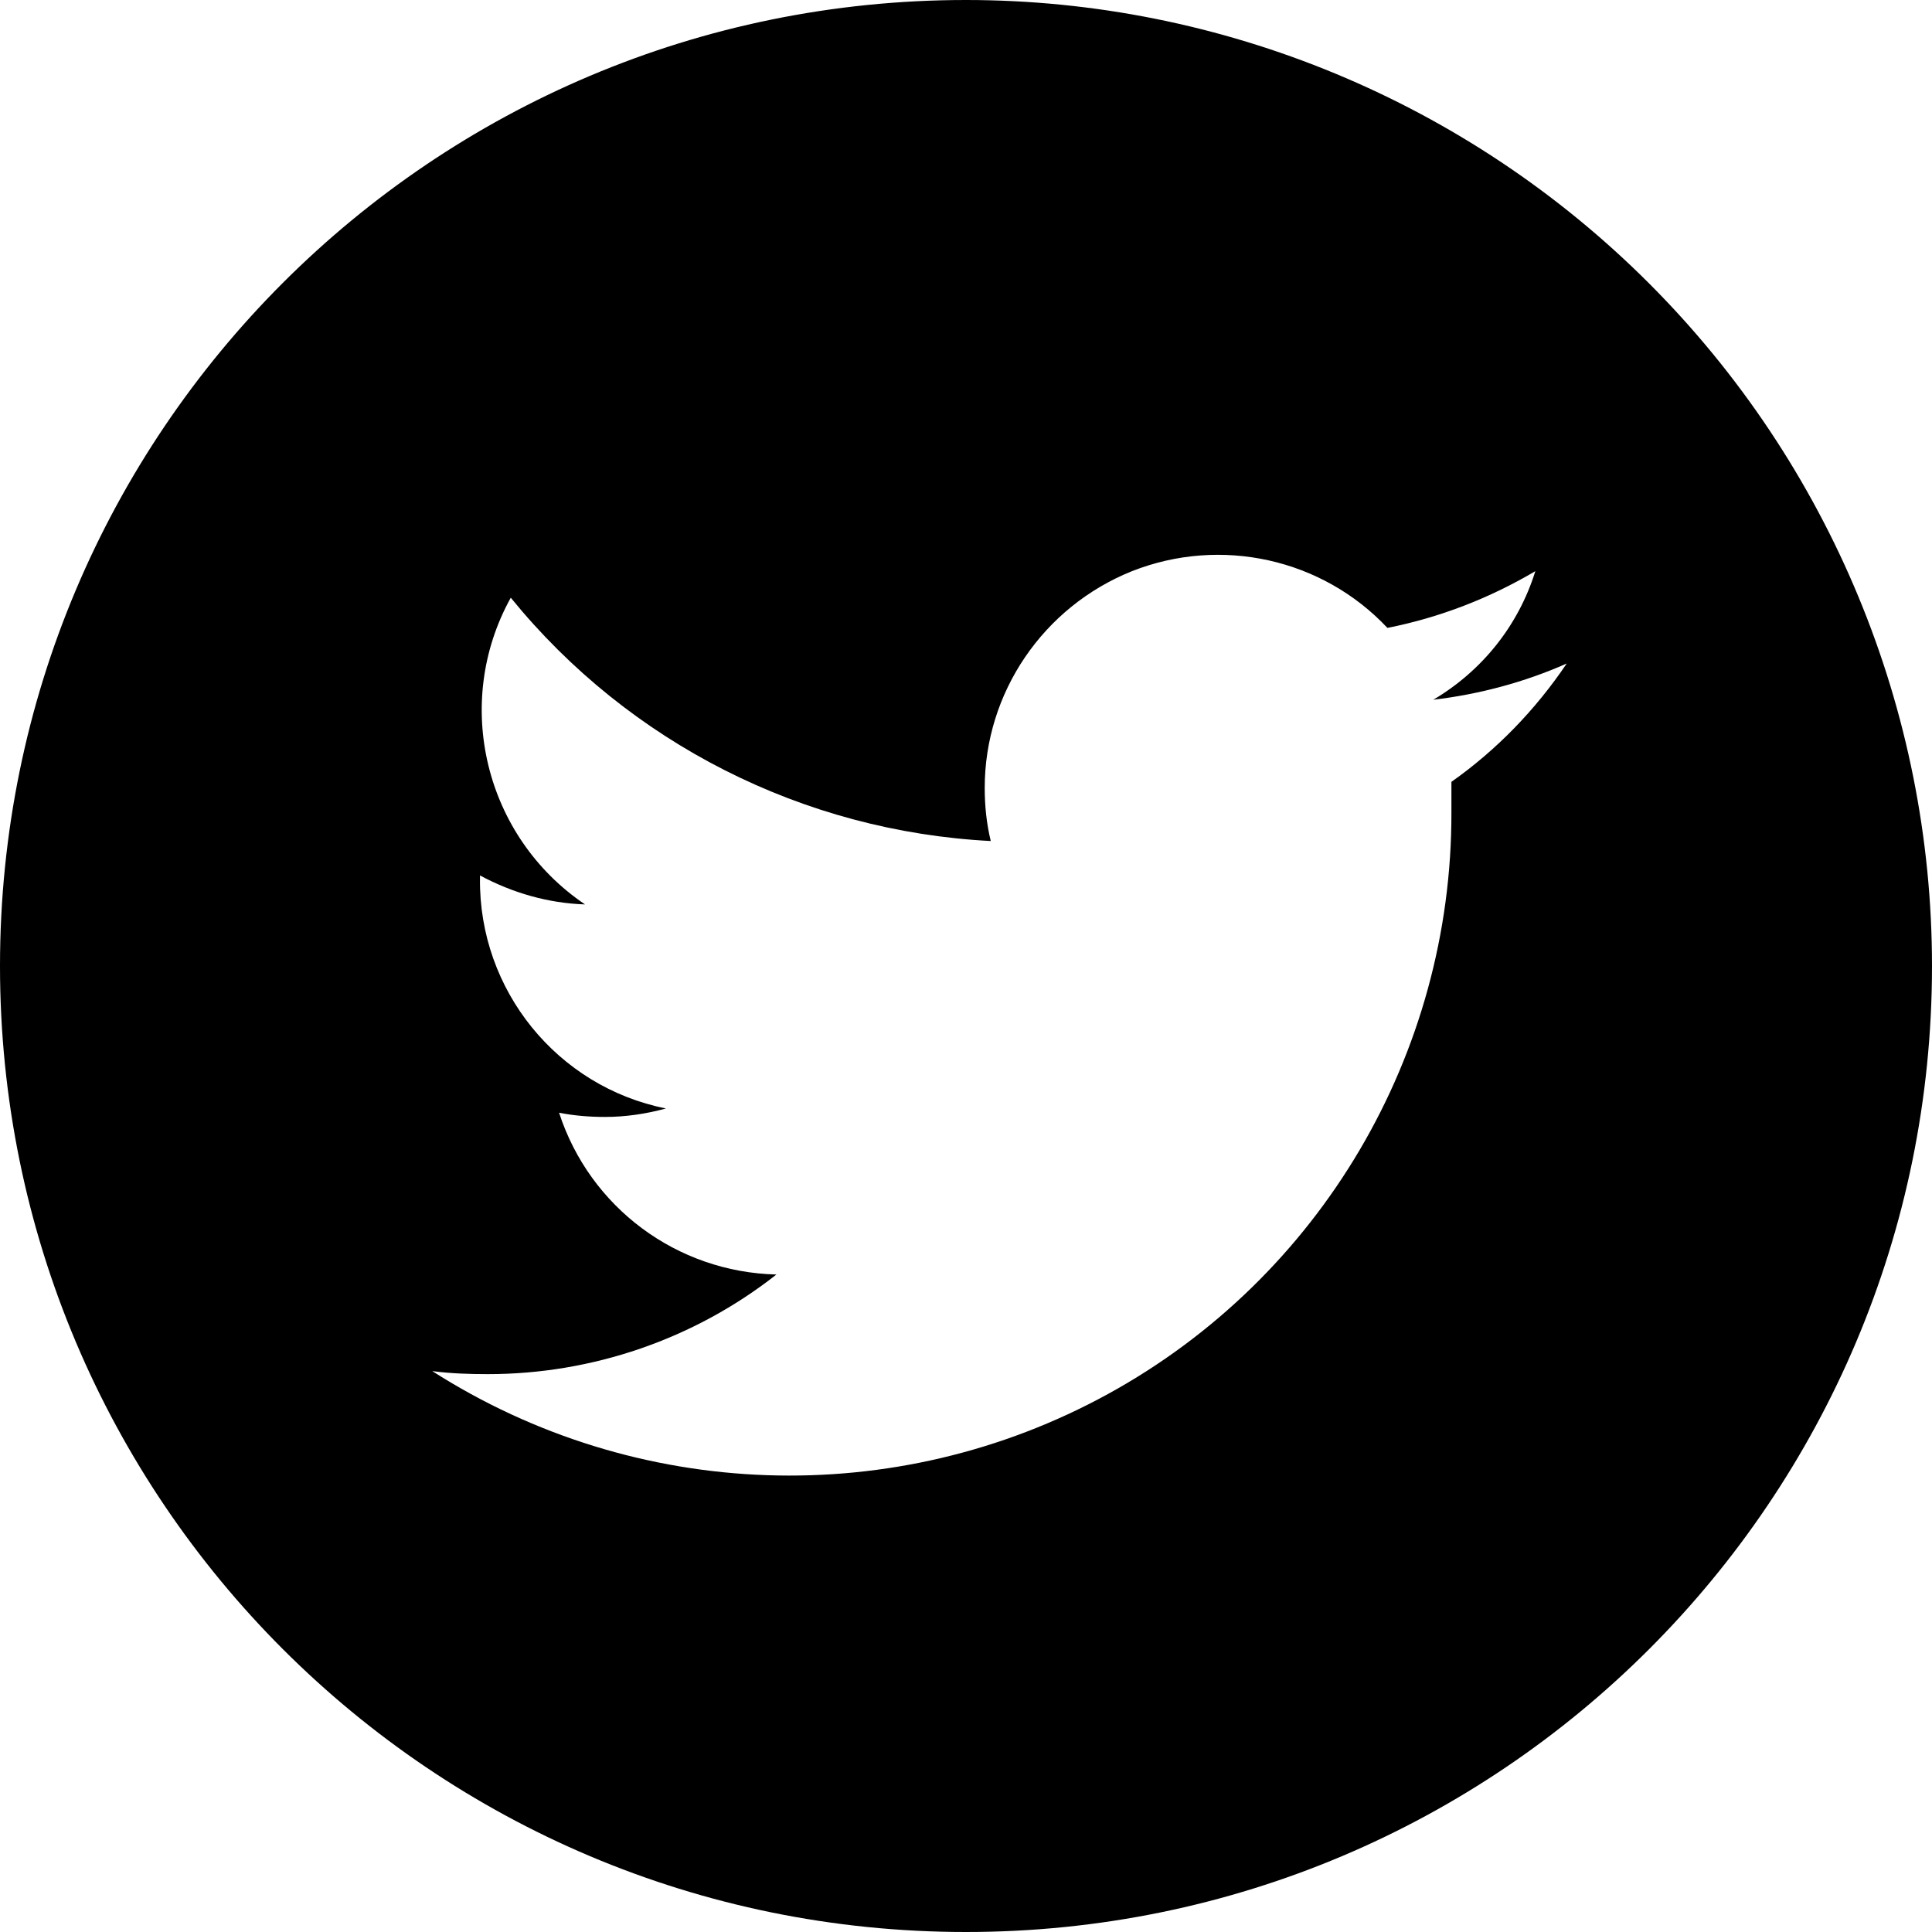
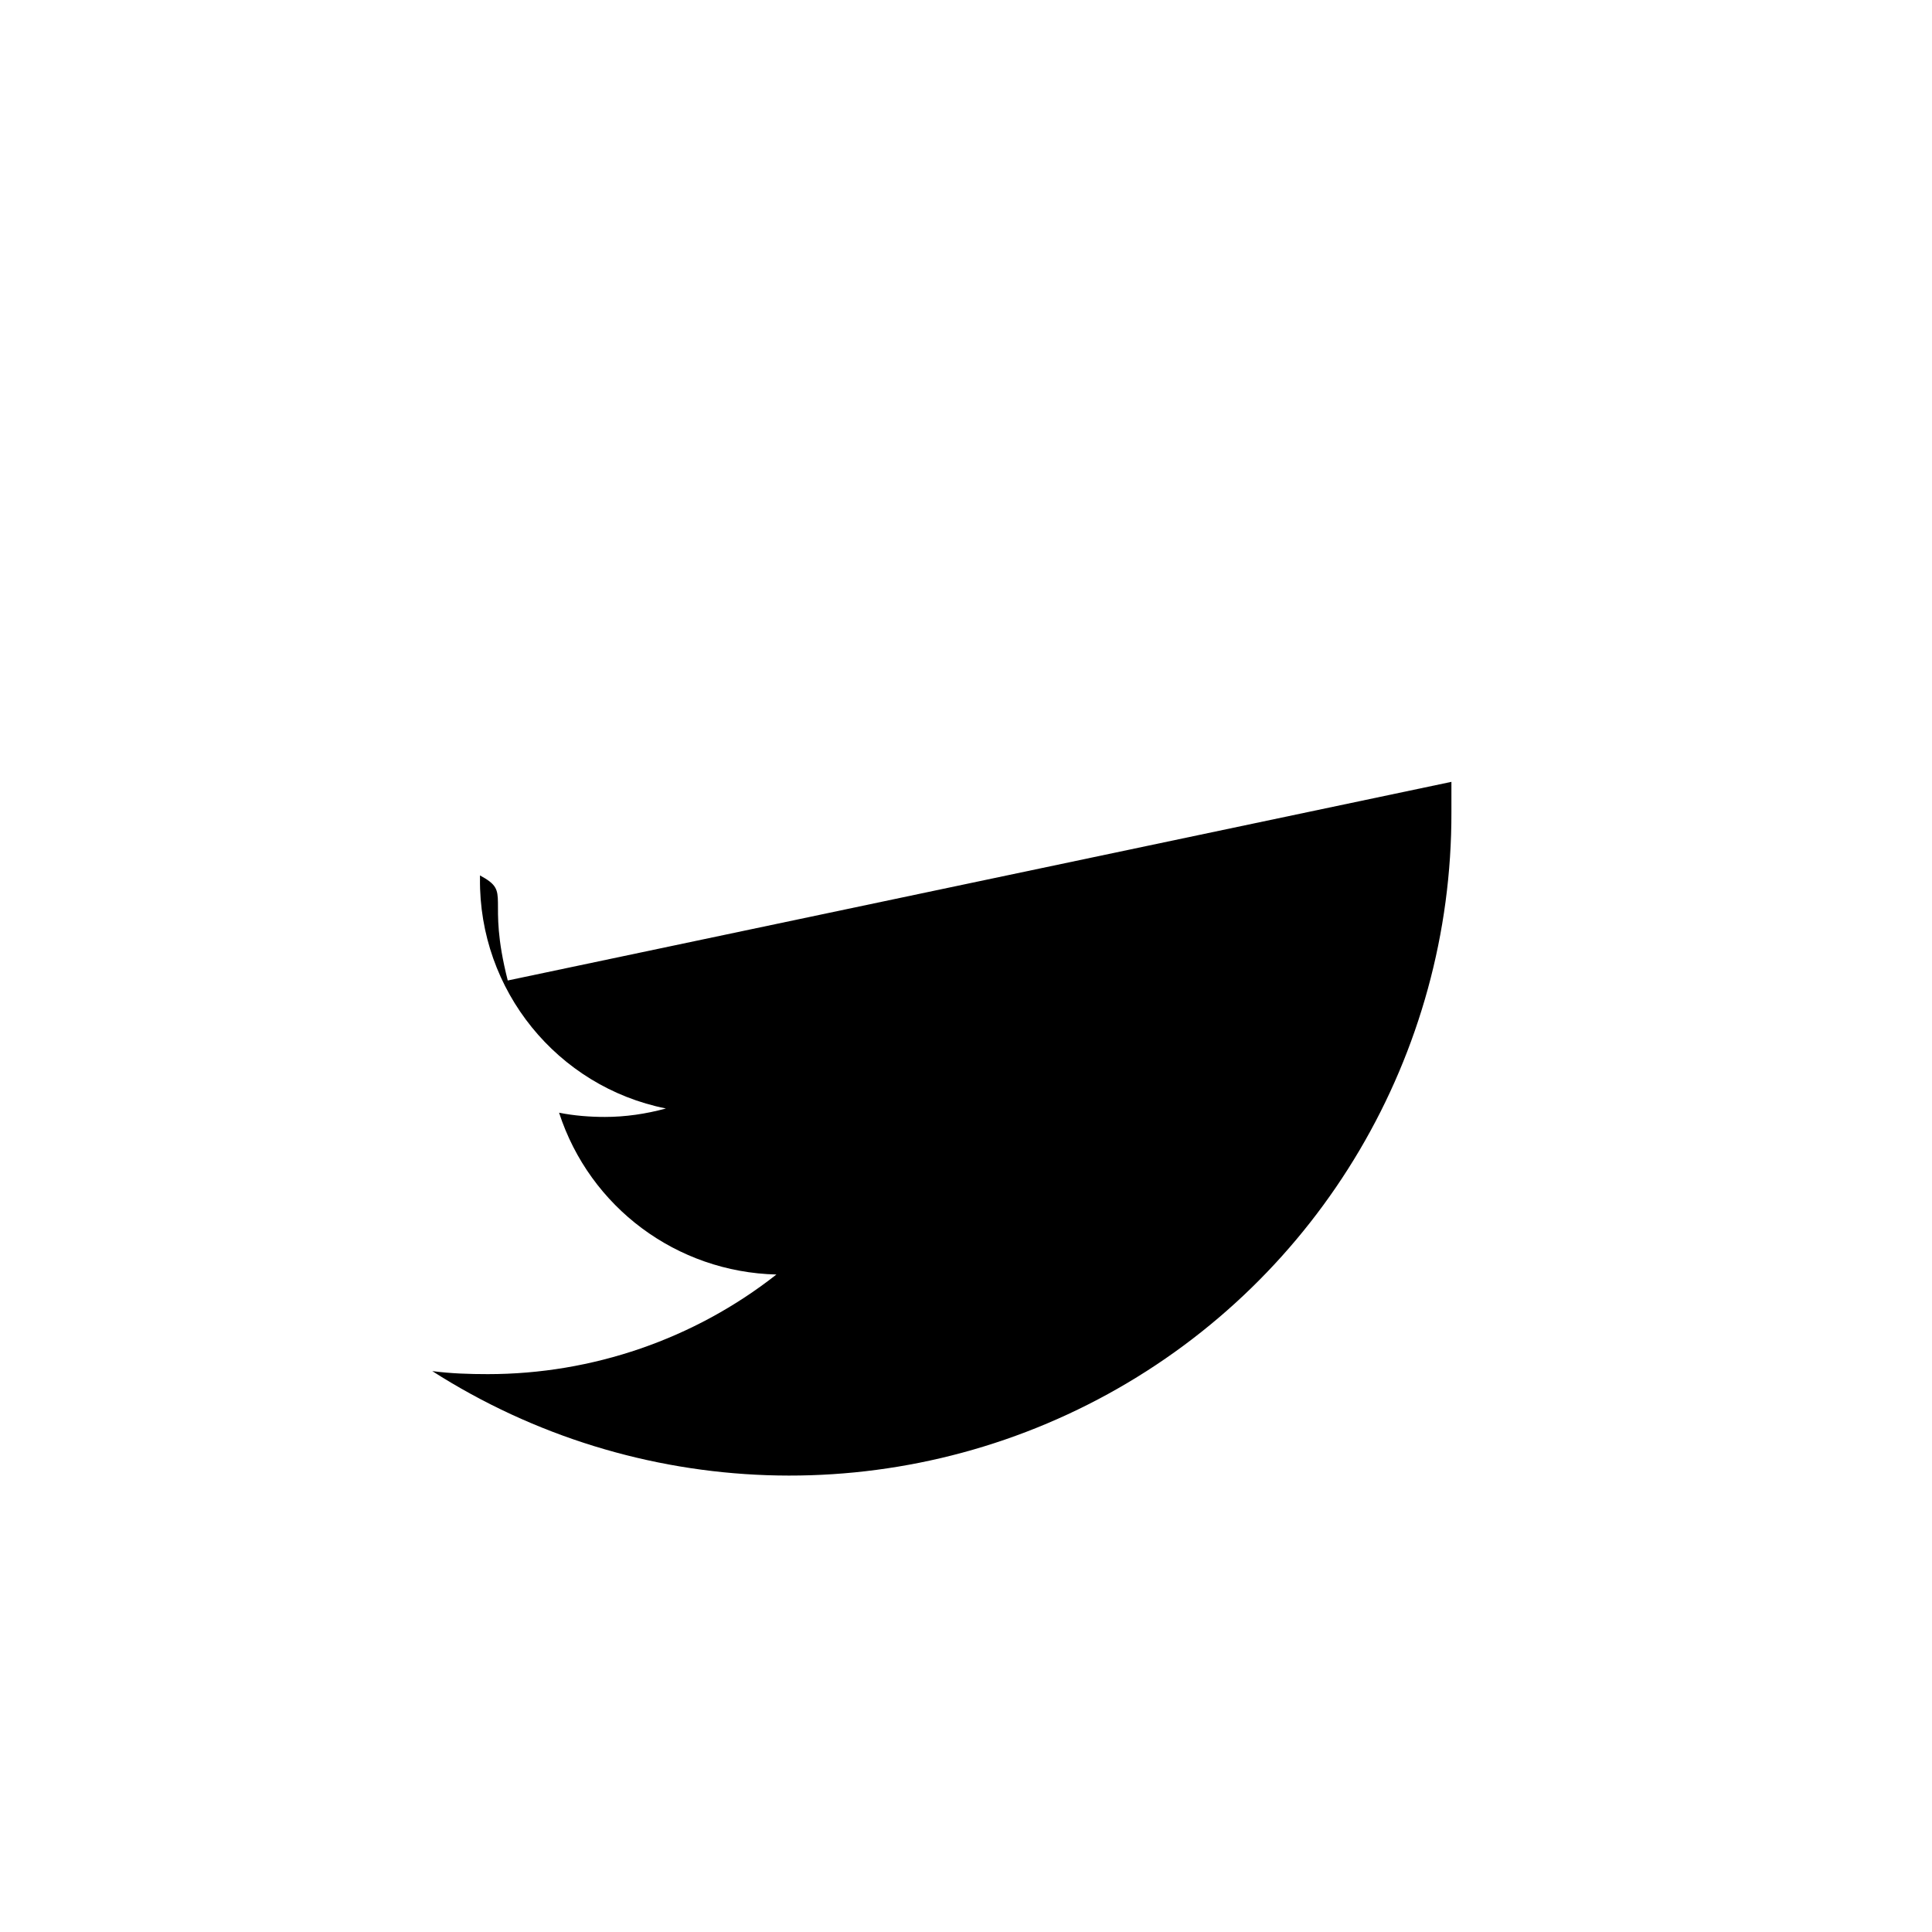
<svg xmlns="http://www.w3.org/2000/svg" viewBox="0 0 32 32">
-   <path d="M24.04,12.95c0,0.17,0,0.33,0,0.5c0.01,4.01-2.17,7.71-5.69,9.64c-3.52,1.93-7.81,1.78-11.19-0.38  c0.31,0.04,0.61,0.05,0.92,0.05c1.73,0,3.42-0.58,4.78-1.65c-1.65-0.04-3.09-1.11-3.6-2.68c0.25,0.05,0.51,0.07,0.76,0.07  c0.34,0,0.68-0.05,1.01-0.14C9.23,18,7.93,16.4,7.95,14.55v-0.05c0.54,0.29,1.13,0.46,1.74,0.48c-1.66-1.12-2.2-3.33-1.23-5.08  c1.96,2.41,4.85,3.87,7.95,4.03c-0.07-0.29-0.1-0.58-0.1-0.88c0-1.58,0.97-3,2.44-3.59c1.47-0.58,3.15-0.21,4.23,0.94  c0.86-0.17,1.69-0.49,2.45-0.94c-0.28,0.9-0.88,1.65-1.69,2.13c0.76-0.09,1.51-0.29,2.21-0.6C25.43,11.76,24.79,12.42,24.04,12.95z   M16,0C7.16,0,0,7.16,0,16s7.16,16,16,16s16-7.16,16-16c0-4.24-1.69-8.31-4.69-11.31S20.24,0,16,0z" />
+   <path d="M24.04,12.95c0,0.17,0,0.33,0,0.5c0.01,4.01-2.17,7.71-5.69,9.64c-3.52,1.93-7.81,1.78-11.19-0.38  c0.31,0.04,0.61,0.05,0.92,0.05c1.73,0,3.42-0.58,4.78-1.65c-1.65-0.04-3.09-1.11-3.6-2.68c0.25,0.05,0.51,0.07,0.76,0.07  c0.34,0,0.68-0.05,1.01-0.14C9.23,18,7.93,16.4,7.95,14.55v-0.05c0.54,0.29.1.33,0.46,1.74,0.48c-1.66-1.12-2.2-3.33-1.23-5.08  c1.96,2.41,4.85,3.87,7.95,4.03c-0.07-0.29-0.1-0.58-0.1-0.88c0-1.58,0.97-3,2.44-3.59c1.47-0.58,3.15-0.21,4.23,0.94  c0.86-0.17,1.69-0.49,2.45-0.94c-0.28,0.9-0.88,1.65-1.69,2.13c0.76-0.09,1.51-0.29,2.21-0.6C25.43,11.76,24.79,12.42,24.04,12.95z   M16,0C7.16,0,0,7.16,0,16s7.16,16,16,16s16-7.16,16-16c0-4.24-1.69-8.31-4.69-11.31S20.24,0,16,0z" />
</svg>
